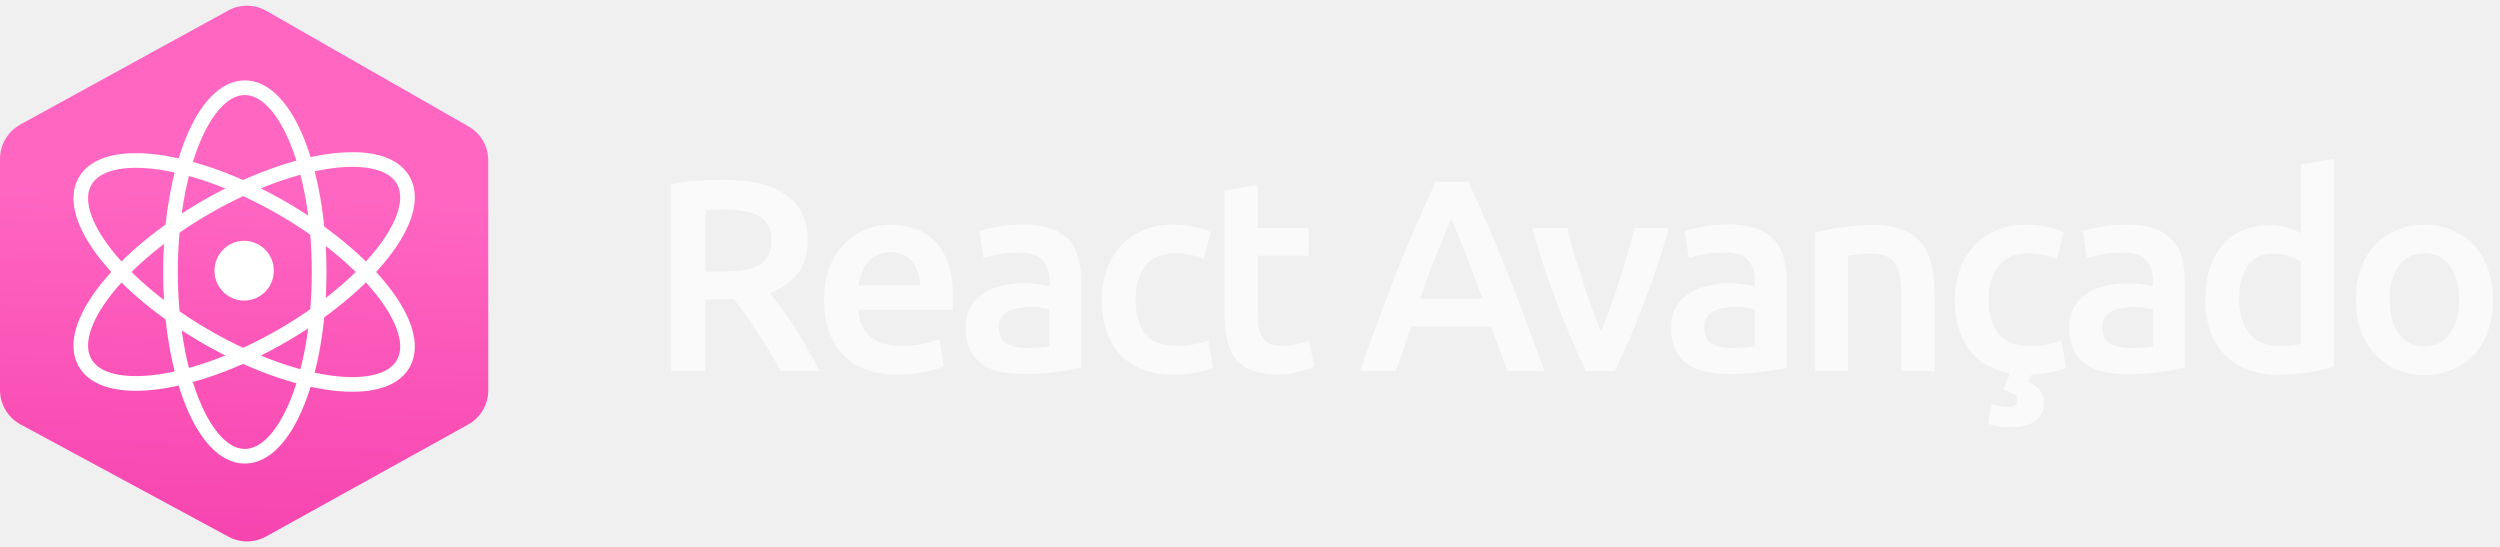
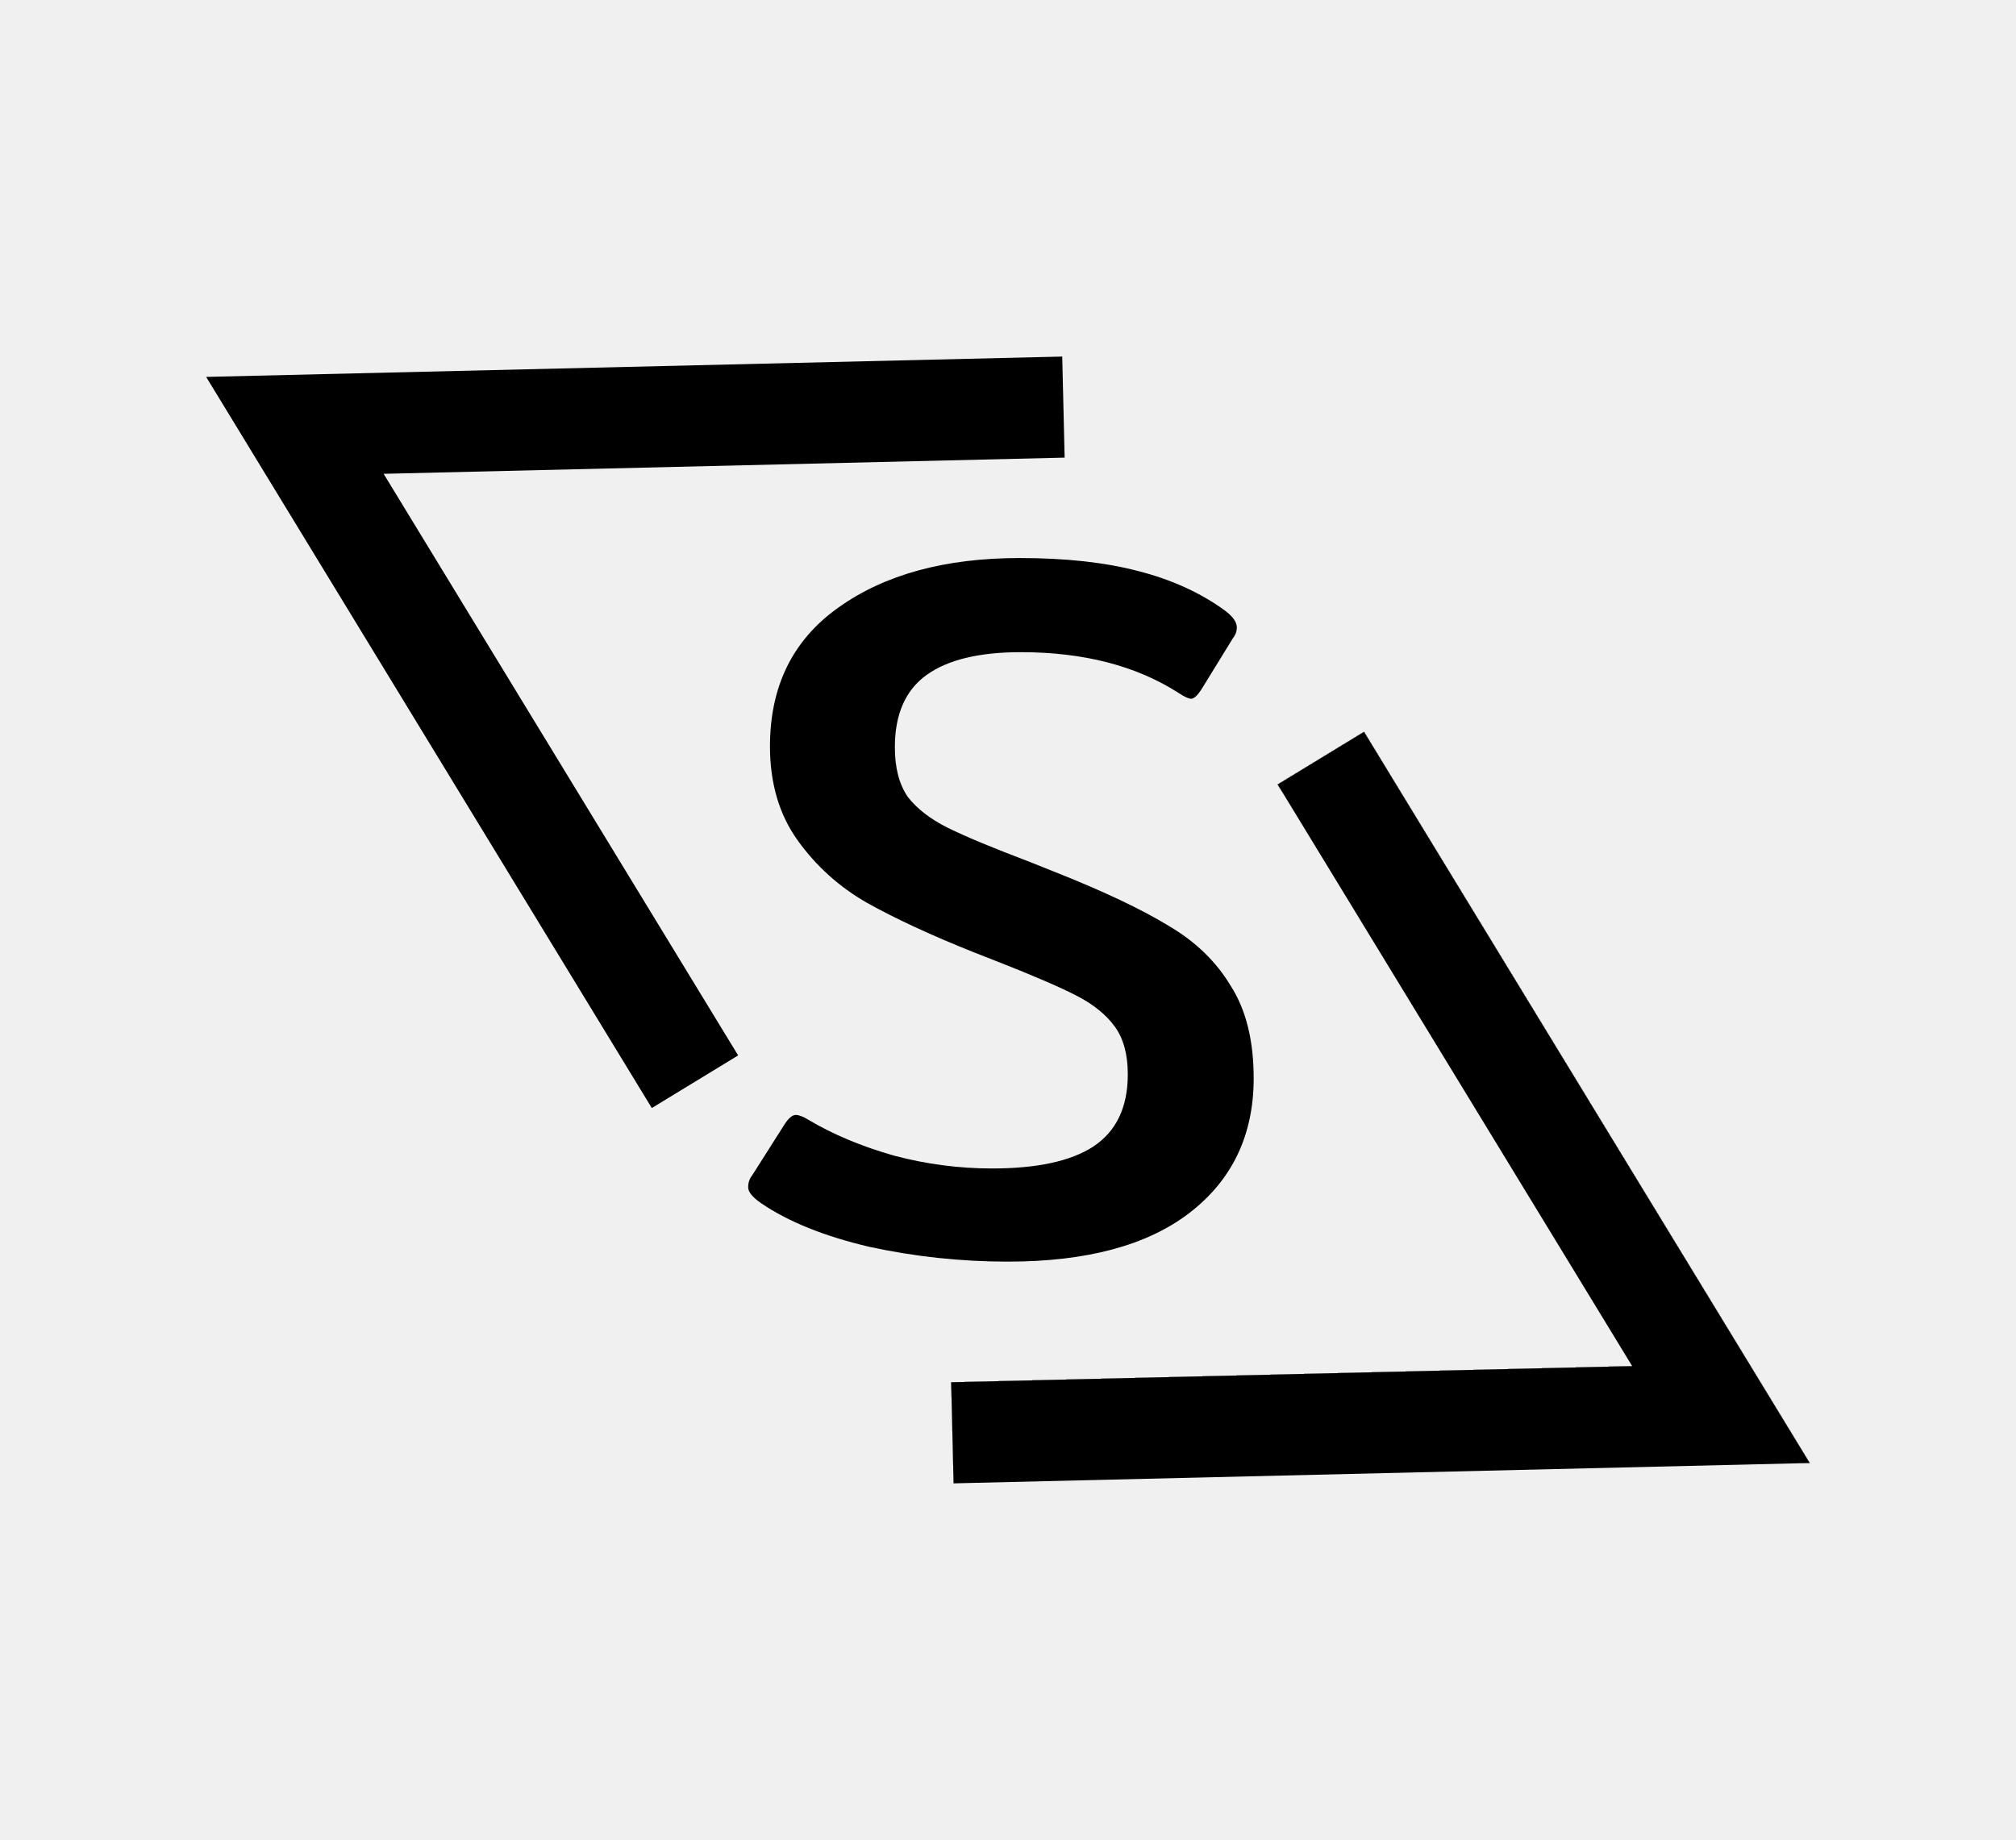
- <svg xmlns="http://www.w3.org/2000/svg" fill="none" viewBox="0 0 256 56">
-   <path d="M2.08 12.75L23.36 1.08a4 4 0 013.91.03L48 12.96A4 4 0 0150 16.43v23.54a4 4 0 01-2.06 3.5l-20.7 11.47a4 4 0 01-3.84.02L2.1 43.46A4 4 0 010 39.94V16.26a4 4 0 012.08-3.5z" fill="url(#paint0_linear)" />
-   <ellipse rx="7.65" ry="18.78" transform="matrix(-.49197 .87061 .8678 .49693 25 27.9)" stroke="#fff" stroke-width="1.5" />
-   <ellipse rx="7.65" ry="18.78" transform="matrix(-.49197 -.87061 .8678 -.49693 25 27.8)" stroke="#fff" stroke-width="1.5" />
-   <ellipse cx="25.07" cy="27.85" rx="7.61" ry="18.87" transform="rotate(180 25.07 27.85)" stroke="#fff" stroke-width="1.5" />
-   <ellipse cx="25.01" cy="27.73" rx="3.06" ry="3.04" transform="rotate(-90 25 27.73)" fill="#fff" />
-   <path d="M74.06 18.4c2.8 0 4.93.51 6.4 1.54 1.5 1.03 2.25 2.6 2.25 4.7 0 2.64-1.3 4.42-3.9 5.35a41.65 41.65 0 013.92 5.8c.44.74.82 1.48 1.16 2.21h-3.95a40.42 40.42 0 00-2.4-4c-.42-.66-.83-1.26-1.24-1.82-.41-.58-.8-1.1-1.15-1.54l-.67.02h-2.24V38H68.7V18.88c.86-.2 1.77-.31 2.74-.37a34.3 34.3 0 012.6-.11zm.25 3.05c-.75 0-1.44.03-2.07.09v6.27h1.54c.86 0 1.61-.05 2.27-.14.65-.1 1.19-.26 1.62-.5.45-.25.78-.58 1-.99.23-.4.34-.93.34-1.56 0-.6-.1-1.1-.33-1.52a2.47 2.47 0 00-.98-.98c-.41-.24-.9-.4-1.49-.5-.58-.11-1.21-.17-1.9-.17zm10.07 9.3c0-1.29.19-2.42.56-3.39.4-.97.9-1.77 1.54-2.4a6.6 6.6 0 014.7-1.96c2.02 0 3.59.62 4.7 1.87 1.15 1.25 1.72 3.12 1.72 5.6l-.03.64c0 .23-.01.43-.03.62h-9.66c.1 1.17.5 2.09 1.23 2.74.75.64 1.82.95 3.22.95a10.35 10.35 0 003.87-.7l.44 2.78a6.26 6.26 0 01-1.9.56 12.6 12.6 0 01-2.83.3c-1.29 0-2.4-.18-3.36-.56a6.48 6.48 0 01-2.35-1.6 6.7 6.7 0 01-1.37-2.4 9.97 9.97 0 01-.45-3.05zm9.83-1.51c0-.47-.07-.9-.2-1.32-.13-.43-.33-.8-.59-1.1a2.37 2.37 0 00-.92-.72 2.73 2.73 0 00-1.29-.28 3.11 3.11 0 00-3 2.16c-.14.4-.25.83-.3 1.26h6.3zm10.87 6.38c1.05 0 1.84-.06 2.38-.17V31.7a6.63 6.63 0 00-1.99-.25c-.37 0-.75.03-1.15.08a3.7 3.7 0 00-1.03.31c-.3.15-.54.36-.73.64-.19.27-.28.6-.28 1.01 0 .8.25 1.36.76 1.68a4 4 0 002.04.45zm-.28-12.63a8.3 8.3 0 012.83.42 4.21 4.21 0 012.8 3.02c.2.72.3 1.5.3 2.36v8.87c-.52.12-1.31.25-2.37.4-1.05.16-2.23.25-3.56.25-.88 0-1.68-.09-2.4-.25a5.2 5.2 0 01-1.88-.82 4 4 0 01-1.2-1.45 5.2 5.2 0 01-.43-2.21c0-.84.16-1.55.48-2.13.33-.58.78-1.05 1.34-1.4a5.4 5.4 0 011.93-.79 10.55 10.55 0 014.82.06v-.56c0-.4-.05-.77-.14-1.12-.1-.35-.26-.66-.5-.92-.23-.28-.54-.5-.93-.65a3.89 3.89 0 00-1.43-.22 12.8 12.8 0 00-3.75.56l-.42-2.75a14.7 14.7 0 014.5-.67zm8.01 7.7c0-1.08.17-2.09.5-3.02a7.3 7.3 0 011.44-2.47c.63-.69 1.4-1.23 2.3-1.62.89-.4 1.9-.59 3.02-.59 1.38 0 2.68.25 3.92.76l-.73 2.77a7.6 7.6 0 00-2.92-.59c-1.32 0-2.33.42-3.02 1.26-.69.82-1.03 1.99-1.03 3.5 0 1.46.32 2.62.97 3.47.66.84 1.76 1.26 3.3 1.26a8.7 8.7 0 003.17-.58l.48 2.8c-.38.18-.94.35-1.7.5-.76.15-1.53.22-2.33.22a8.79 8.79 0 01-3.28-.56 6.58 6.58 0 01-2.3-1.6c-.6-.68-1.04-1.5-1.34-2.43-.3-.95-.45-1.98-.45-3.08zm12.6-11.2l3.38-.56v4.43H134v2.82h-5.2v5.97c0 1.17.18 2.01.55 2.52.38.5 1.01.75 1.9.75.62 0 1.16-.06 1.63-.2.49-.12.87-.24 1.15-.36l.56 2.7c-.4.16-.9.33-1.54.5-.64.18-1.38.28-2.24.28a7.2 7.2 0 01-2.63-.42 3.92 3.92 0 01-1.66-1.2 4.94 4.94 0 01-.86-1.94 12.2 12.2 0 01-.26-2.6V19.49zM154.33 38c-.26-.77-.53-1.52-.81-2.27-.28-.74-.56-1.51-.82-2.3h-8.17a83.8 83.8 0 01-.81 2.33l-.79 2.24h-3.67a333.28 333.28 0 013.98-10.72 195.8 195.8 0 013.78-8.68h3.33a144.25 144.25 0 013.75 8.68c.64 1.56 1.28 3.23 1.94 4.98.67 1.75 1.37 3.67 2.1 5.74h-3.81zm-5.71-15.65a120.1 120.1 0 00-3.2 8.23h6.39a187.52 187.52 0 00-3.2-8.23zM162.43 38a88.45 88.45 0 01-5.54-14.64h3.6l.7 2.66.88 2.82c.31.94.63 1.85.95 2.75l.92 2.38a87.54 87.54 0 002.72-7.95c.28-.96.52-1.84.73-2.66h3.5A91.1 91.1 0 01165.35 38h-2.92zm14.88-2.38c1.04 0 1.84-.06 2.38-.17V31.7a6.63 6.63 0 00-1.99-.25c-.37 0-.75.03-1.15.08a3.7 3.7 0 00-1.03.31c-.3.15-.55.36-.73.64-.19.27-.28.6-.28 1.01 0 .8.25 1.36.75 1.68a4 4 0 002.05.45zm-.28-12.63a8.3 8.3 0 012.83.42 4.21 4.21 0 012.8 3.02c.2.72.3 1.5.3 2.36v8.87c-.52.12-1.31.25-2.38.4-1.04.16-2.23.25-3.55.25-.88 0-1.68-.09-2.4-.25a5.2 5.2 0 01-1.88-.82 4 4 0 01-1.2-1.45 5.2 5.2 0 01-.43-2.21c0-.84.16-1.55.48-2.13.33-.58.78-1.05 1.34-1.4a5.4 5.4 0 011.93-.79 10.55 10.55 0 014.82.06v-.56c0-.4-.05-.77-.14-1.12-.1-.35-.26-.66-.5-.92-.23-.28-.54-.5-.93-.65a3.89 3.89 0 00-1.43-.22 12.8 12.8 0 00-3.75.56l-.42-2.75a14.7 14.7 0 014.5-.67zm8.82.84a22.64 22.64 0 016.02-.78c1.2 0 2.2.17 3 .5.8.32 1.44.78 1.9 1.37.49.58.82 1.3 1.01 2.13.2.82.31 1.73.31 2.72V38h-3.39v-7.7a10 10 0 00-.17-1.99c-.09-.56-.26-1-.5-1.34-.22-.36-.54-.6-.95-.76a3.7 3.7 0 00-1.46-.25c-.43 0-.88.03-1.34.08l-1.04.14V38h-3.39V23.83zM207.7 39.1c.6.28 1.01.6 1.24.95.24.36.36.8.36 1.32 0 .65-.28 1.21-.84 1.68-.56.47-1.4.7-2.52.7-.9 0-1.7-.12-2.38-.36l.4-2.02.72.2c.3.07.6.1.92.1.32 0 .56-.05.73-.16a.55.55 0 00.28-.5c0-.3-.13-.53-.4-.68a7.14 7.14 0 00-.77-.33l-.28-.09a9.54 9.54 0 01.7-1.68 7.19 7.19 0 01-2.53-.9 5.87 5.87 0 01-1.76-1.62 7.66 7.66 0 01-1.06-2.26c-.23-.84-.34-1.76-.34-2.75 0-1.08.17-2.09.5-3.02a7.3 7.3 0 011.43-2.47c.64-.69 1.4-1.23 2.3-1.62.9-.4 1.9-.59 3.02-.59 1.38 0 2.7.25 3.92.76l-.73 2.77a7.6 7.6 0 00-2.9-.59c-1.33 0-2.34.42-3.03 1.26-.7.82-1.04 1.99-1.04 3.5 0 1.46.33 2.62.98 3.47.66.84 1.76 1.26 3.3 1.26a8.7 8.7 0 003.17-.58l.48 2.8c-.34.16-.83.31-1.49.44-.65.13-1.33.22-2.04.26a7.65 7.65 0 00-.34.75zm10.38-3.47c1.05 0 1.84-.06 2.38-.17V31.7a6.63 6.63 0 00-1.99-.25c-.37 0-.75.03-1.14.08a3.7 3.7 0 00-1.04.31c-.3.15-.54.36-.73.64-.19.27-.28.6-.28 1.01 0 .8.25 1.36.76 1.68a4 4 0 002.04.45zm-.28-12.63a8.3 8.3 0 012.83.42 4.21 4.21 0 012.8 3.02c.2.72.3 1.5.3 2.36v8.87c-.51.12-1.3.25-2.37.4-1.05.16-2.23.25-3.56.25-.88 0-1.68-.09-2.4-.25a5.2 5.2 0 01-1.88-.82 4 4 0 01-1.2-1.45 5.2 5.2 0 01-.43-2.21c0-.84.16-1.55.48-2.13.34-.58.78-1.05 1.34-1.4a5.4 5.4 0 011.94-.79 10.55 10.55 0 014.81.06v-.56c0-.4-.04-.77-.14-1.12-.1-.35-.26-.66-.5-.92-.23-.28-.53-.5-.93-.65a3.89 3.89 0 00-1.42-.22 12.8 12.8 0 00-3.76.56l-.42-2.75a14.7 14.7 0 014.5-.67zm11.49 7.65c0 1.49.35 2.67 1.06 3.52.71.84 1.69 1.26 2.94 1.26.54 0 1-.01 1.37-.05.4-.06.71-.11.95-.17v-8.4c-.3-.2-.7-.4-1.2-.56-.49-.19-1-.28-1.57-.28-1.23 0-2.14.42-2.71 1.26a6.09 6.09 0 00-.84 3.42zm9.71 6.91a20.01 20.01 0 01-5.74.81c-1.16 0-2.2-.17-3.1-.53a6.7 6.7 0 01-2.36-1.51 7.15 7.15 0 01-1.48-2.4 9.54 9.54 0 01-.5-3.2c0-1.16.13-2.2.41-3.14.3-.95.73-1.76 1.3-2.43a5.54 5.54 0 012.04-1.54 6.5 6.5 0 012.77-.56c.7 0 1.33.08 1.88.25.54.17 1 .35 1.4.56v-7.03l3.38-.56v21.28zm16.29-6.89c0 1.16-.17 2.22-.5 3.17a6.38 6.38 0 01-3.67 4c-.86.38-1.81.56-2.86.56-1.04 0-2-.18-2.85-.56-.86-.37-1.6-.9-2.22-1.57a7.36 7.36 0 01-1.45-2.43c-.34-.95-.5-2-.5-3.17 0-1.15.16-2.2.5-3.13a6.42 6.42 0 013.7-3.98c.85-.37 1.8-.56 2.82-.56a7.01 7.01 0 015.07 2.1 7 7 0 011.43 2.44c.35.93.53 1.98.53 3.13zm-3.47 0c0-1.45-.32-2.6-.95-3.44a3.02 3.02 0 00-2.6-1.29c-1.13 0-2 .43-2.64 1.29a5.71 5.71 0 00-.92 3.44c0 1.48.3 2.65.92 3.5a3.1 3.1 0 002.63 1.3c1.12 0 1.99-.44 2.6-1.3.64-.85.96-2.02.96-3.5z" fill="#FAFAFA" />
+ <svg xmlns="http://www.w3.org/2000/svg" width="997" height="910" viewBox="0 0 997 910" fill="none">
+   <path d="M525.914 201.349L145.836 210.379L343.696 535.021" stroke="black" stroke-width="50" />
+   <g filter="url(#filter0_i)">
+     <path d="M471 708.672L851.078 699.642L653.218 375" stroke="black" stroke-width="50" stroke-miterlimit="2.672" />
+   </g>
+   <path d="M498.431 624C475.229 624 452.353 621.549 429.804 616.648C407.582 611.42 389.771 604.231 376.373 595.082C372.124 592.141 370 589.527 370 587.239C370 584.952 370.654 582.991 371.961 581.358L388.137 555.87C390.098 552.93 391.895 551.459 393.529 551.459C395.163 551.459 397.288 552.276 399.902 553.91C411.993 561.099 426.046 566.98 442.059 571.555C458.072 575.803 474.248 577.927 490.588 577.927C512.81 577.927 529.477 574.332 540.588 567.144C552.026 559.628 557.745 547.701 557.745 531.363C557.745 521.561 555.621 513.718 551.373 507.837C547.124 501.955 540.915 496.89 532.745 492.642C524.575 488.394 511.34 482.676 493.039 475.487L481.765 471.076C460.523 462.58 442.876 454.411 428.824 446.569C415.098 438.727 403.66 428.434 394.51 415.69C385.359 402.946 380.784 387.425 380.784 369.127C380.784 339.392 392.059 316.518 414.608 300.507C437.484 284.169 467.386 276 504.314 276C526.863 276 546.307 278.124 562.647 282.372C579.314 286.62 593.693 293.155 605.784 301.977C609.706 304.918 611.667 307.696 611.667 310.31C611.667 312.27 611.013 314.068 609.706 315.701L594.02 341.189C592.059 344.13 590.425 345.6 589.118 345.6C587.81 345.6 585.686 344.62 582.745 342.659C561.83 329.262 535.85 322.563 504.804 322.563C484.216 322.563 468.693 326.321 458.235 333.837C447.778 341.352 442.549 353.279 442.549 369.617C442.549 379.746 444.673 387.915 448.922 394.124C453.497 400.006 460.033 405.07 468.529 409.318C477.026 413.566 490.752 419.284 509.706 426.473L521.961 431.375C545.817 440.851 564.444 449.673 577.843 457.842C591.242 465.684 601.536 475.651 608.725 487.741C616.242 499.504 620 514.699 620 533.324C620 561.425 609.379 583.645 588.137 599.983C567.222 615.994 537.32 624 498.431 624Z" fill="black" />
  <defs>
-     <linearGradient id="paint0_linear" x1="24" y1="76" x2="26" y2="19.5" gradientUnits="userSpaceOnUse">
-       <stop stop-color="#F231A5" />
-       <stop offset="1" stop-color="#FF66C2" />
-     </linearGradient>
+     <filter id="filter0_i" x="449.652" y="350.007" width="546.794" height="563.437" filterUnits="userSpaceOnUse" color-interpolation-filters="sRGB">
+       <feFlood flood-opacity="0" result="BackgroundImageFix" />
+       <feBlend mode="normal" in="SourceGraphic" in2="BackgroundImageFix" result="shape" />
+       <feColorMatrix in="SourceAlpha" type="matrix" values="0 0 0 0 0 0 0 0 0 0 0 0 0 0 0 0 0 0 127 0" result="hardAlpha" />
+       <feOffset dy="4" />
+       <feGaussianBlur stdDeviation="2" />
+       <feComposite in2="hardAlpha" operator="arithmetic" k2="-1" k3="1" />
+       <feColorMatrix type="matrix" values="0 0 0 0 0 0 0 0 0 0 0 0 0 0 0 0 0 0 0.25 0" />
+       <feBlend mode="normal" in2="shape" result="effect1_innerShadow" />
+     </filter>
  </defs>
</svg>
